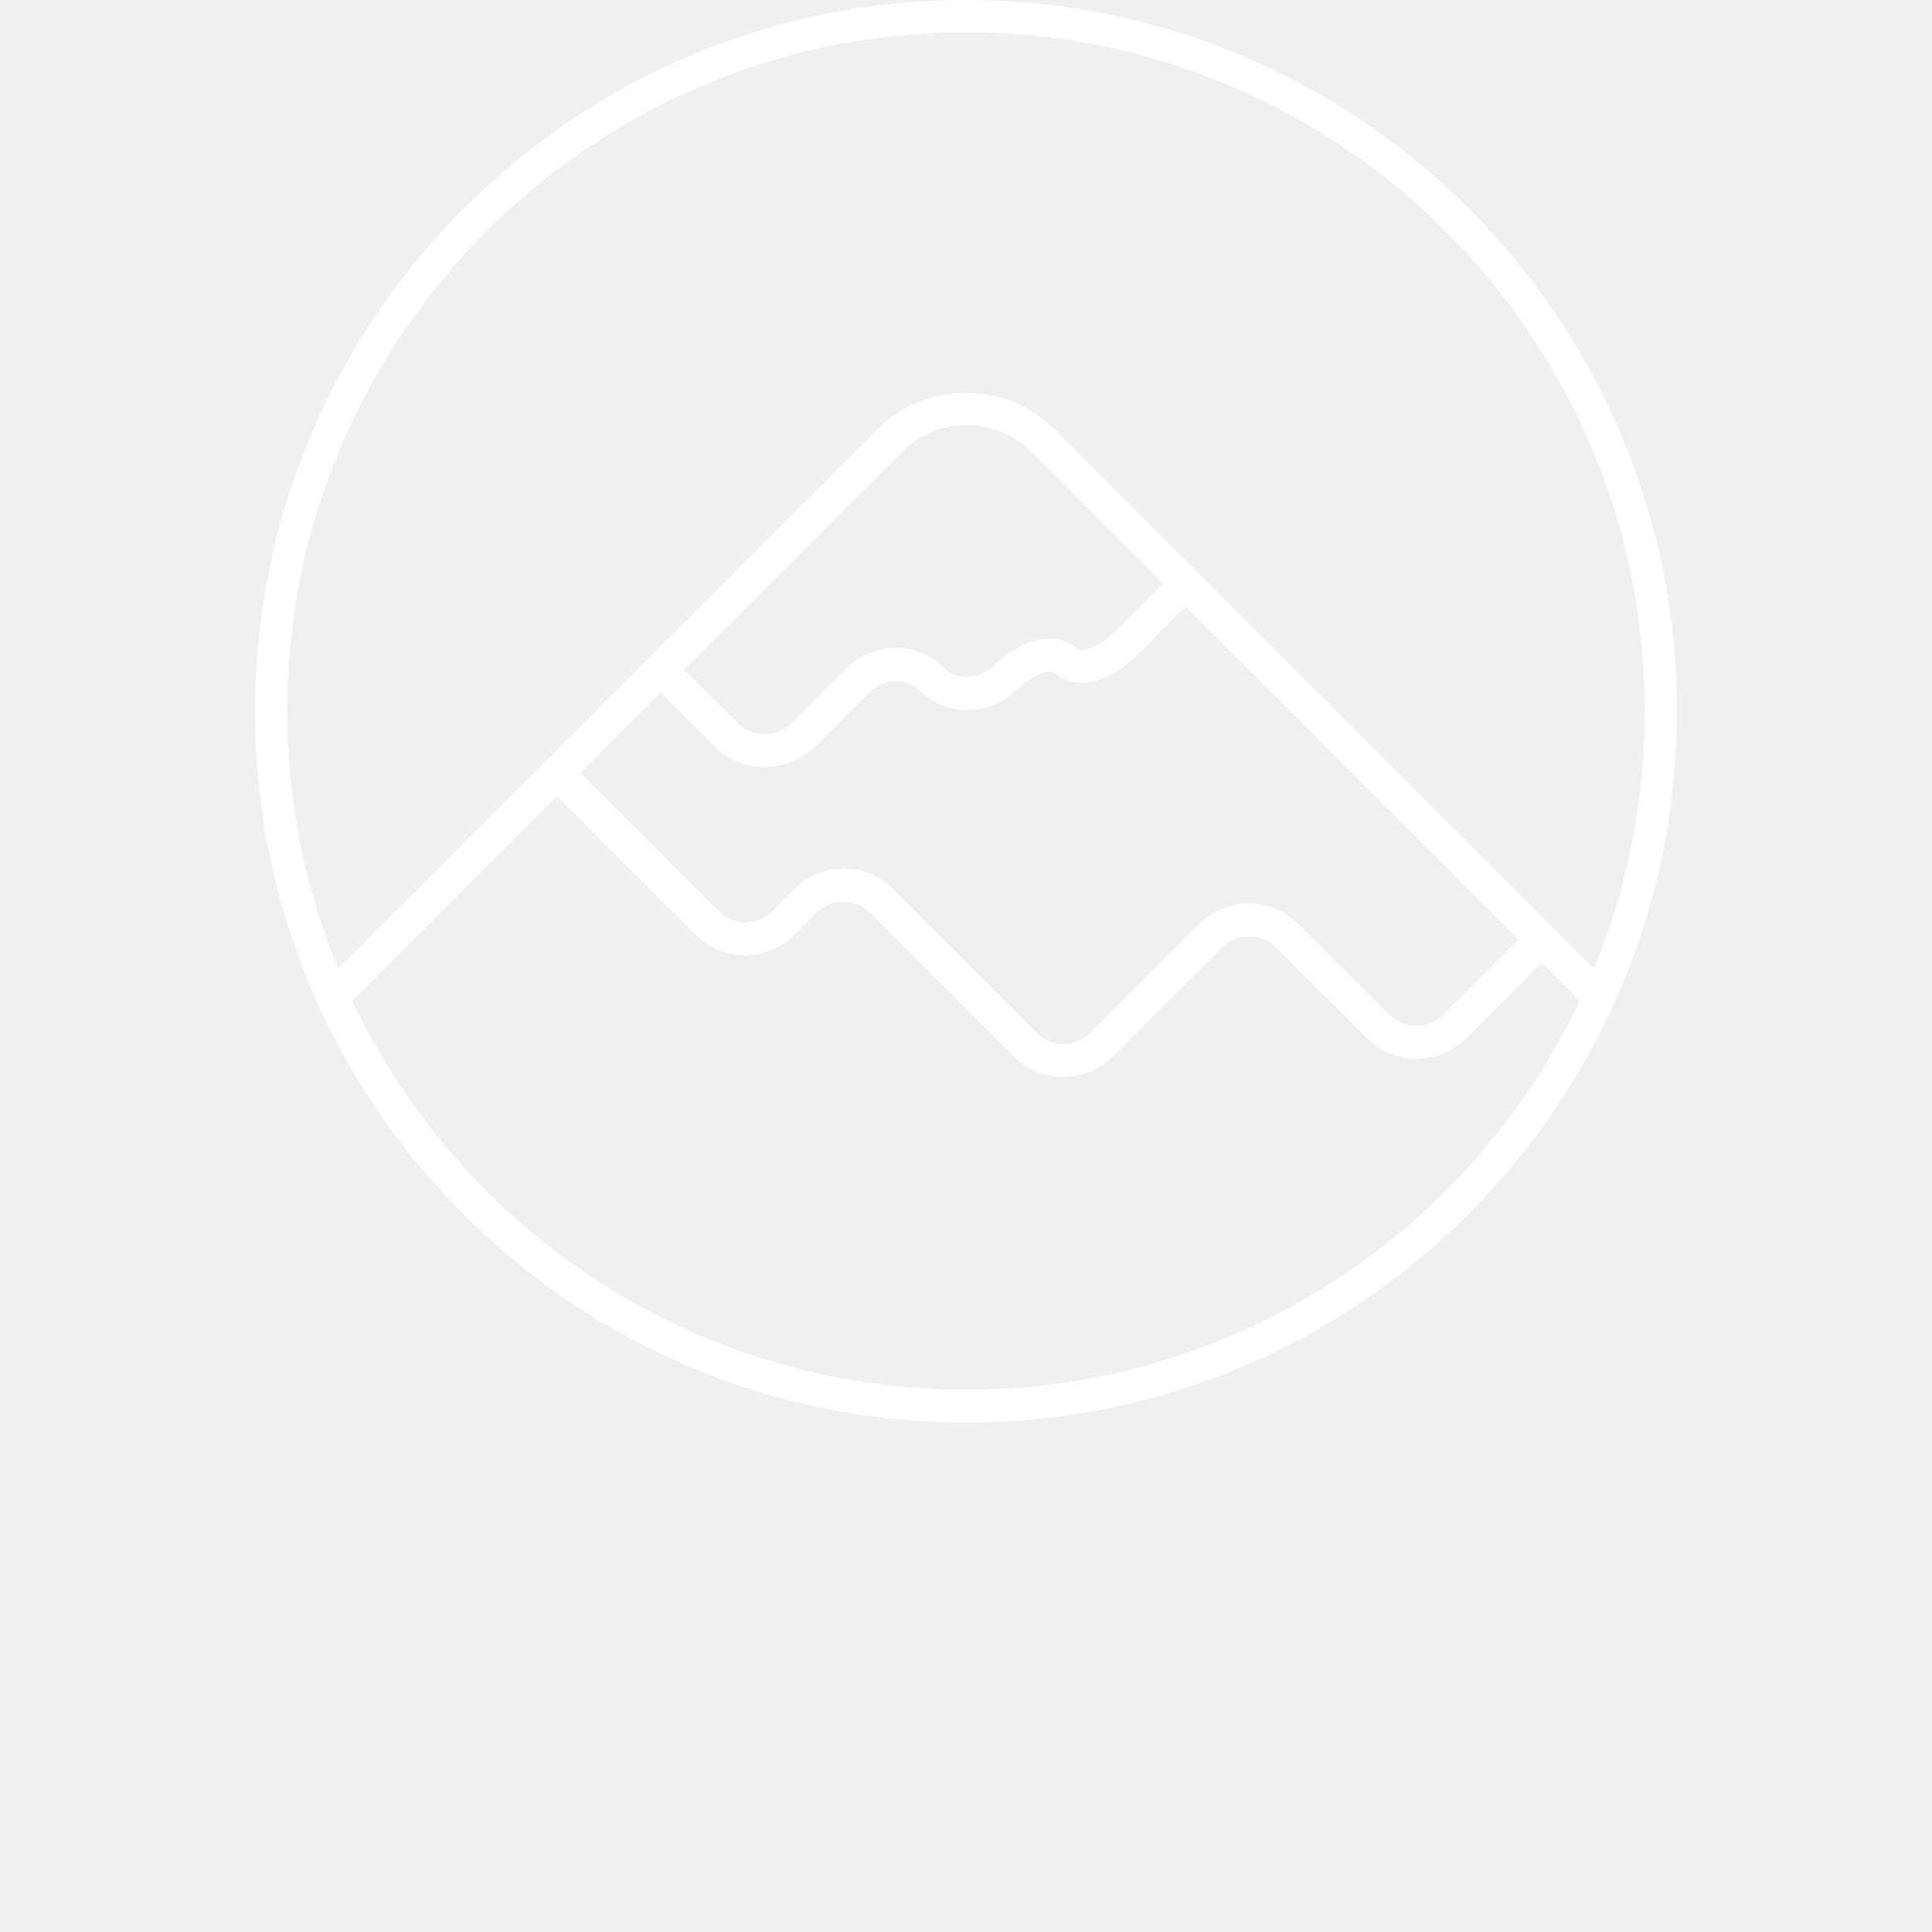
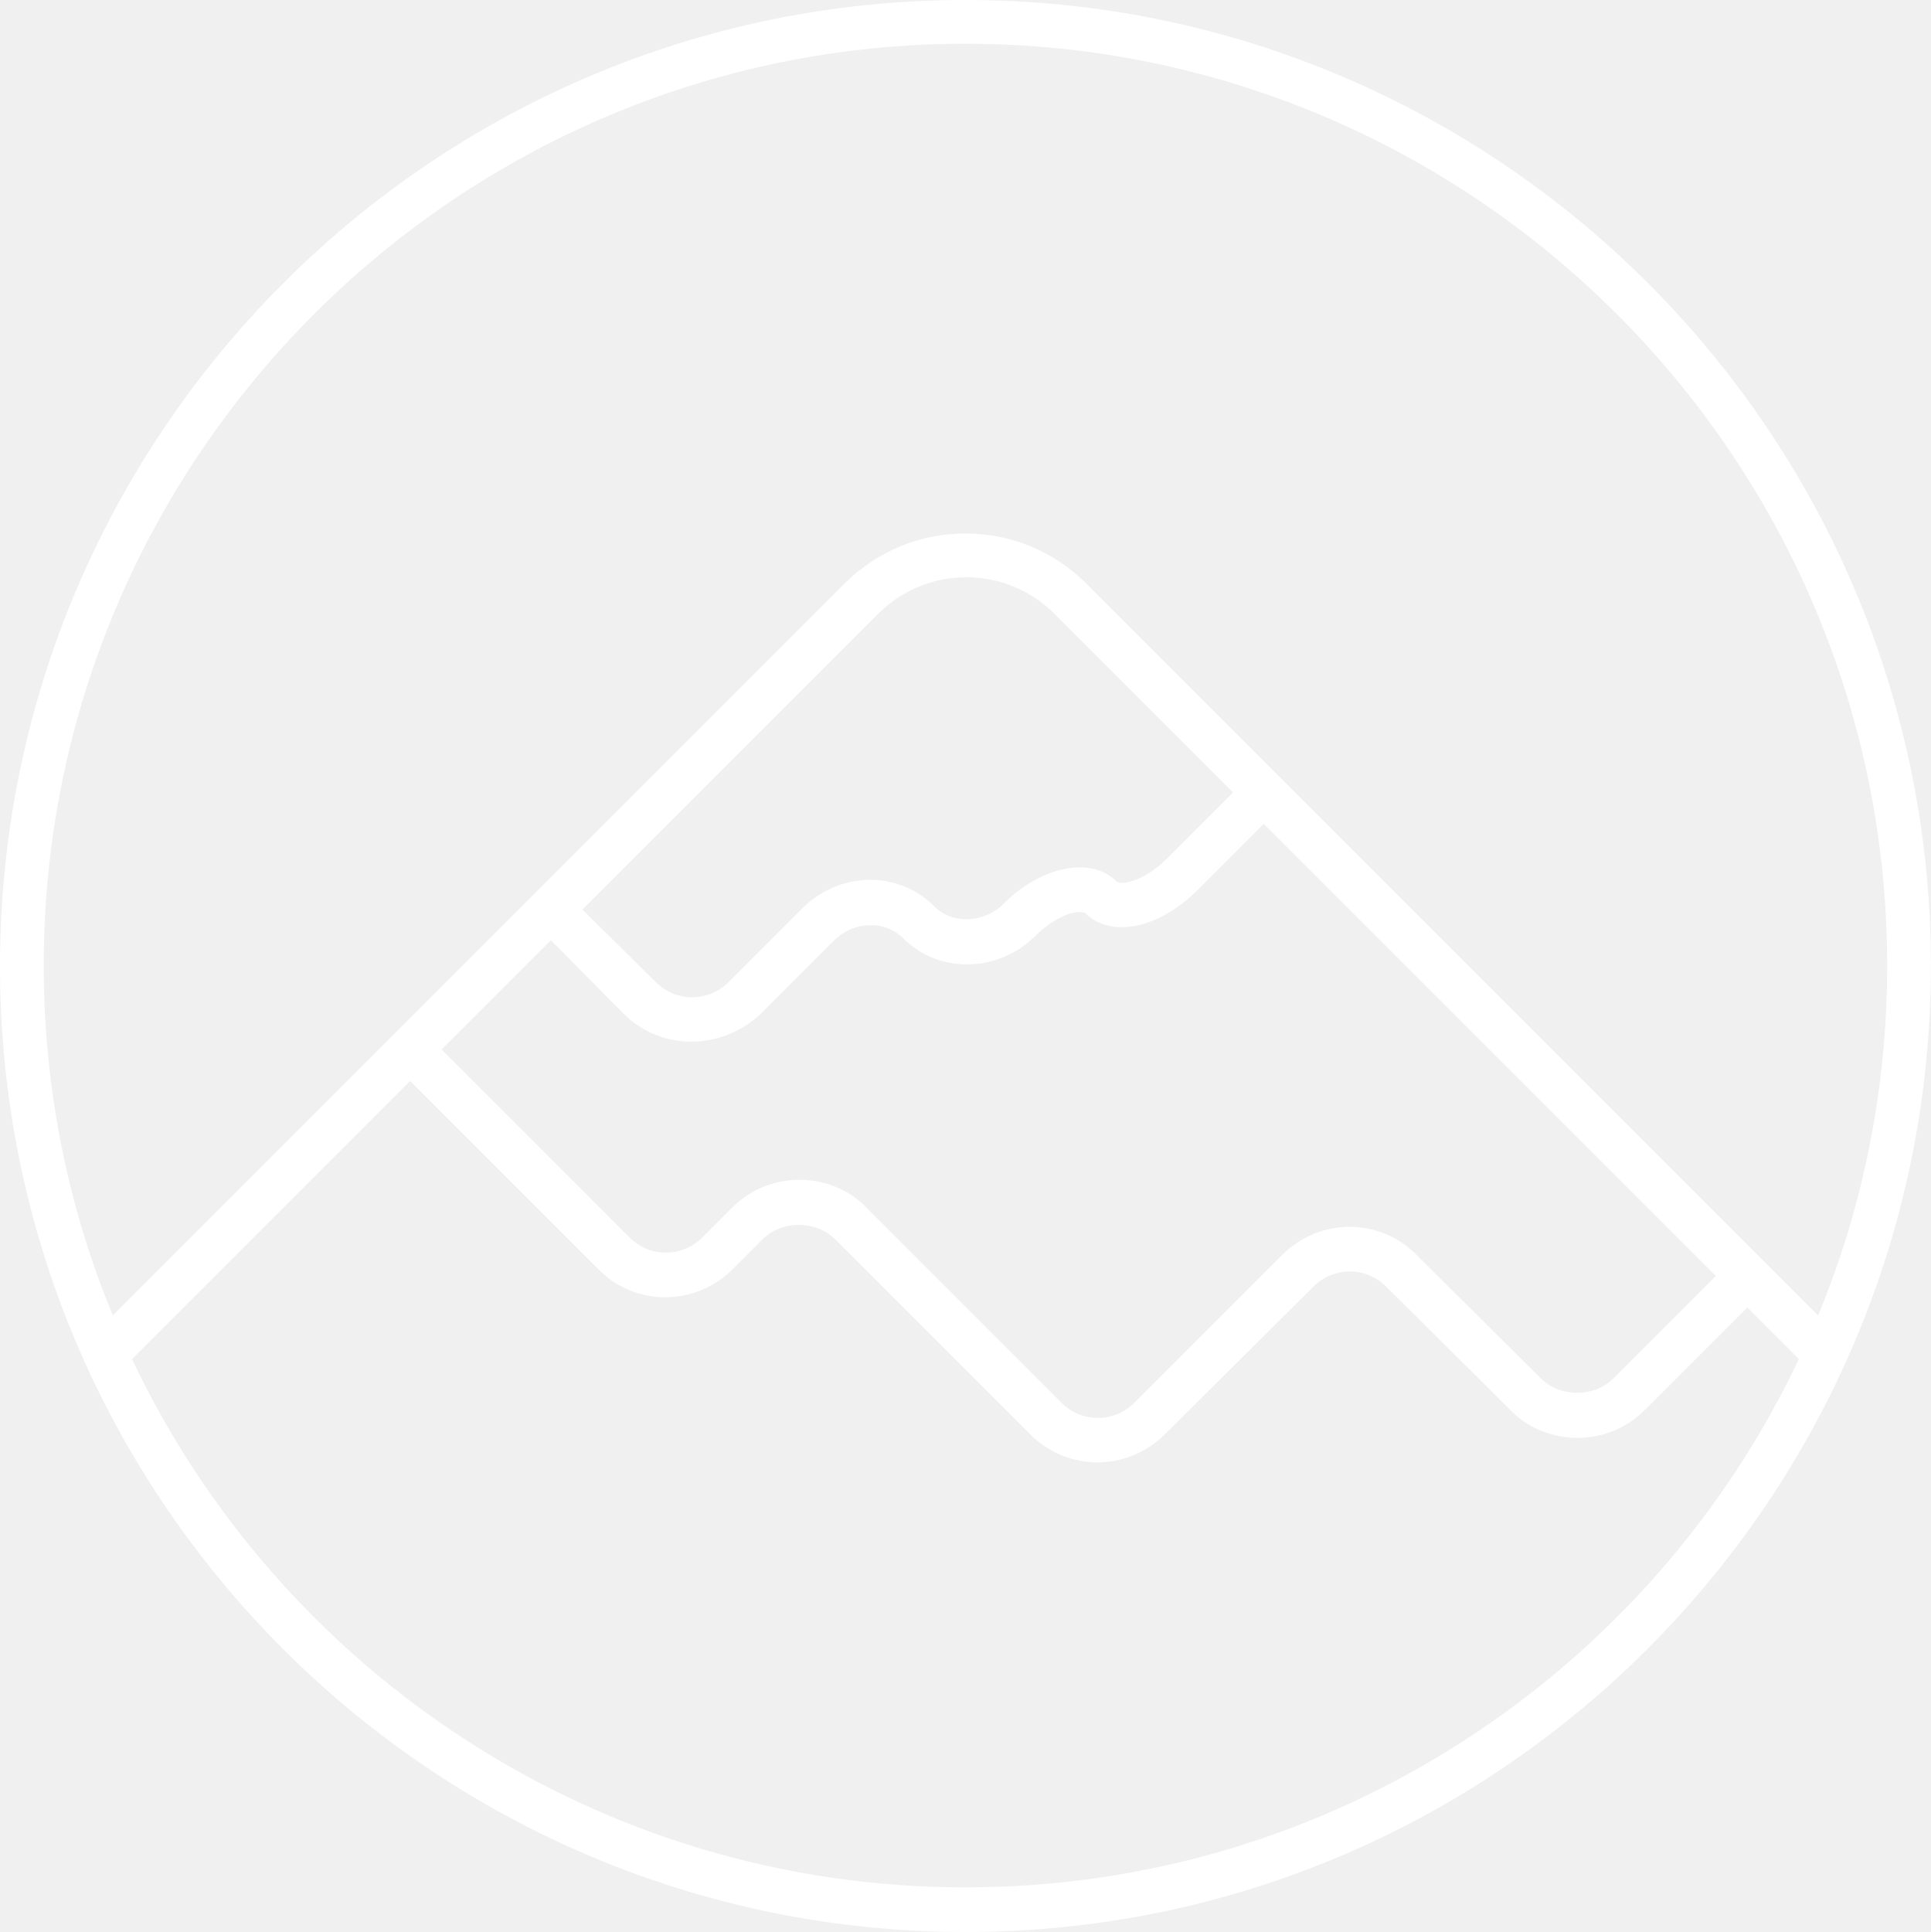
- <svg xmlns="http://www.w3.org/2000/svg" version="1.1" id="Layer_1" x="0px" y="0px" viewBox="0 0 300 300" style="enable-background:new 0 0 300 300;" xml:space="preserve" fill="#fff">
+ <svg xmlns="http://www.w3.org/2000/svg" version="1.1" id="Layer_1" x="0px" y="0px" style="enable-background:new 0 0 300 300;" xml:space="preserve" fill="#fff" viewBox="39.6 0 220.8 220.9">
  <path d="M260.4,110.4C260.4,49.5,210.9,0,150,0S39.6,49.6,39.6,110.5c0,60.9,49.5,110.4,110.4,110.4S260.4,171.3,260.4,110.4z         M150,5c58.1,0,105.4,47.3,105.4,105.4c0,14.2-2.8,27.7-7.9,40l-83.8-83.8C160,63,155.2,61,150,61s-10,2-13.7,5.6l-83.8,83.8         c-5.1-12.3-7.9-25.9-7.9-40C44.6,52.3,91.9,5,150,5z M102.6,107.5l8.3,8.4c2.1,2.1,4.9,3.2,7.7,3.2c2.8,0,5.6-1,7.9-3.1l8.4-8.4         c1.1-1.1,2.6-1.8,4.1-1.8c1.5-0.1,2.9,0.5,3.9,1.5c4.1,4.1,10.9,3.9,15.1-0.3c1.3-1.3,2.8-2.2,4.1-2.6c0.9-0.2,1.5-0.1,1.6,0         c2.9,2.9,8.4,1.8,12.8-2.6l7.6-7.6l51.7,51.7l-11.7,11.7c-2.2,2.2-6.1,2.2-8.3,0l-14.2-14.1c-4.2-4.3-11.1-4.3-15.4,0l-16.9,16.9         c-2.3,2.3-6,2.3-8.3,0l-22.3-22.3c-2-2.1-4.8-3.2-7.7-3.2s-5.6,1.1-7.7,3.2l-3.4,3.4c-2.3,2.3-6,2.3-8.3,0L90.1,120L102.6,107.5z         M106.2,104l33.8-33.8c2.7-2.7,6.3-4.2,10.1-4.2s7.4,1.5,10.1,4.2l20.4,20.4l-7.6,7.6c-2.7,2.7-5.3,3-5.7,2.6c-1.6-1.6-4-2-6.6-1.3         c-2.2,0.6-4.4,1.9-6.3,3.8c-2.3,2.3-5.9,2.4-8,0.3c-4.1-4.1-10.8-4-15.1,0.3l-8.4,8.4c-2.3,2.3-6,2.3-8.3,0L106.2,104z M150,215.8         c-42,0-78.4-24.7-95.3-60.4l31.8-31.8l21.5,21.5c4.2,4.3,11.1,4.3,15.4,0l3.4-3.4c2.2-2.2,6.1-2.2,8.3,0l22.3,22.3         c2.1,2.1,4.9,3.2,7.7,3.2c2.8,0,5.6-1.1,7.7-3.2l17-16.9c2.3-2.3,6-2.3,8.3,0l14.2,14.1c2,2.1,4.8,3.2,7.7,3.2         c2.9,0,5.6-1.1,7.7-3.2l11.7-11.7l5.9,5.9C228.4,191.1,192,215.8,150,215.8z" />
</svg>
